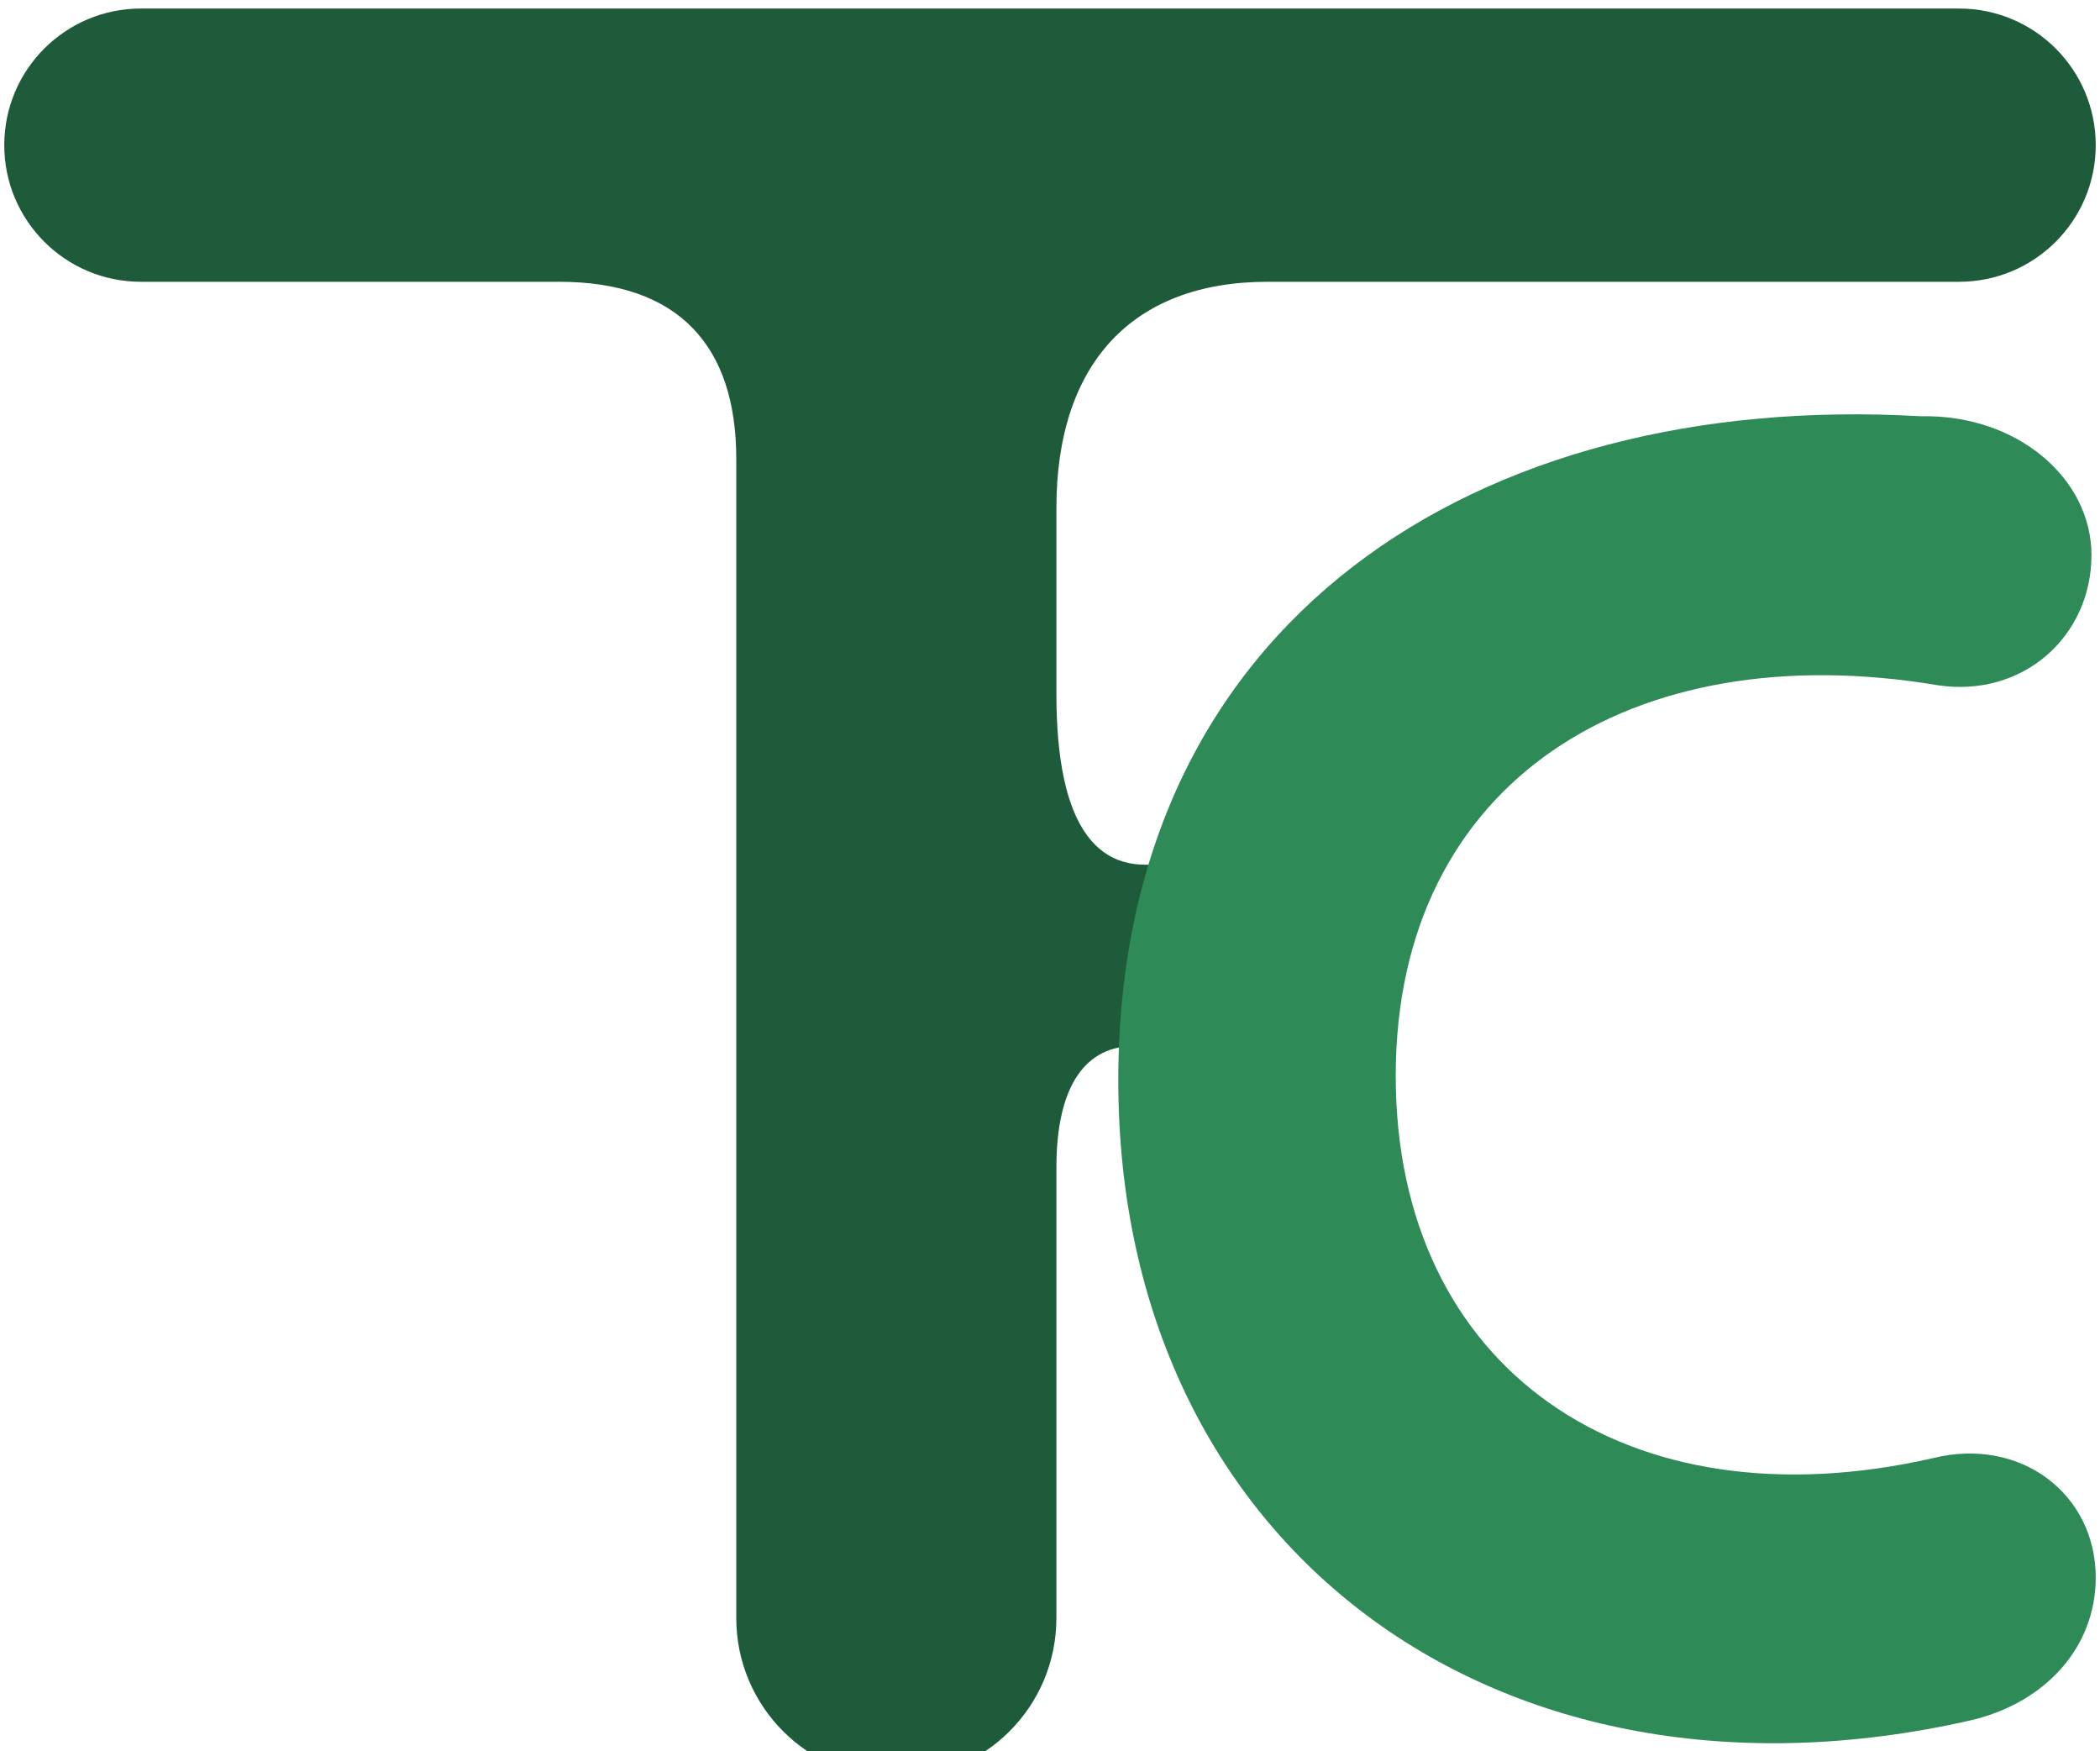
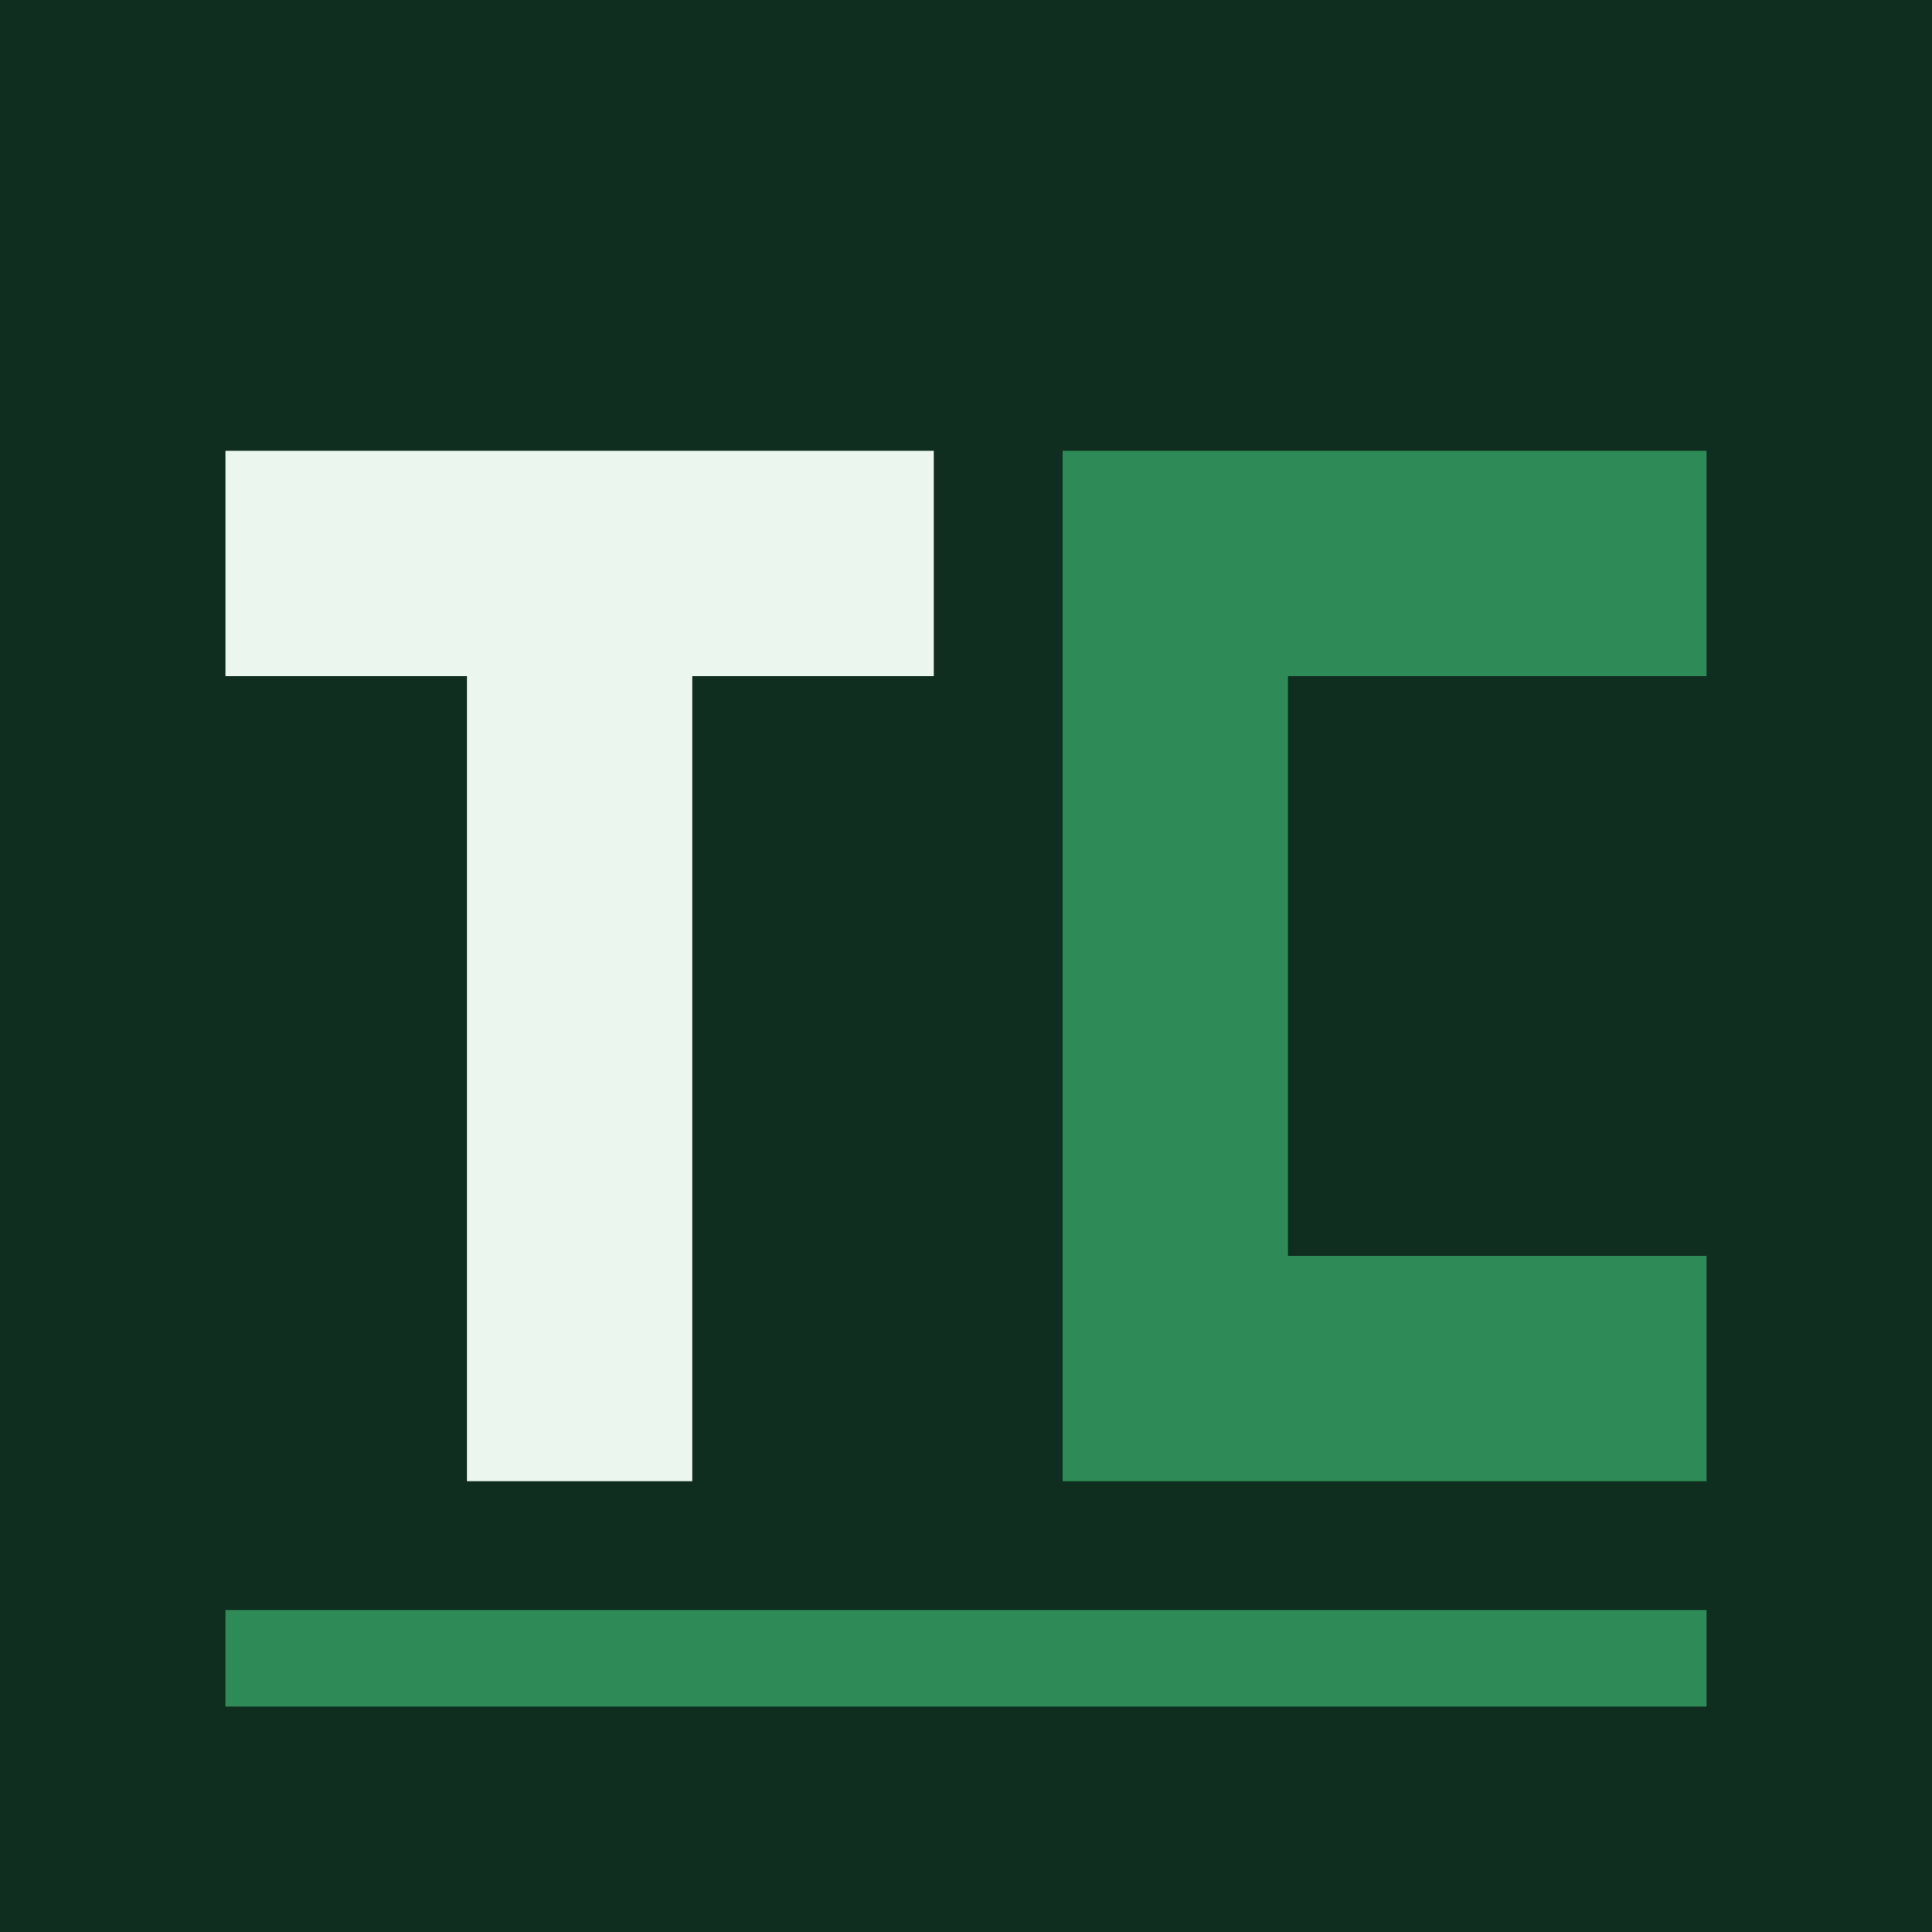
- <svg xmlns="http://www.w3.org/2000/svg" viewBox="20 20 984 820" role="img" aria-labelledby="logo-title">
-   <path fill="#1E5B3A" d="M86 24H938a64 64 0 0 1 0 128H614c-64 0-99 39-99 106v87c0 62 19 88 56 78 27-8 47-37 67-65 13 22 26 47 38 70-35 48-83 81-126 82-23 1-35 21-35 57v211a75 75 0 0 1-150 0V235c0-53-27-83-83-83H86a64 64 0 0 1 0-128Z" />
-   <path fill="#2E8B57" d="M920 215c45-1 80 29 80 65 0 38-32 67-72 61-143-24-254 45-254 183 0 137 108 212 252 179 41-10 76 17 76 56 0 33-24 59-59 67-221 50-399-81-399-300 0-215 168-323 376-311Z" />
+ <svg xmlns="http://www.w3.org/2000/svg" viewBox="0 0 120 120" role="img" aria-labelledby="logo-title">
+   <rect width="120" height="120" fill="#0F2E1F" />
+   <path fill="#EAF6EE" d="M14 28 H58 V42 H43 V92 H29 V42 H14 Z" />
+   <path fill="#2E8B57" d="M66 28 H106 V42 H80 V78 H106 V92 H66 Z" />
+   <rect x="14" y="100" width="92" height="6" fill="#2E8B57" />
</svg>
